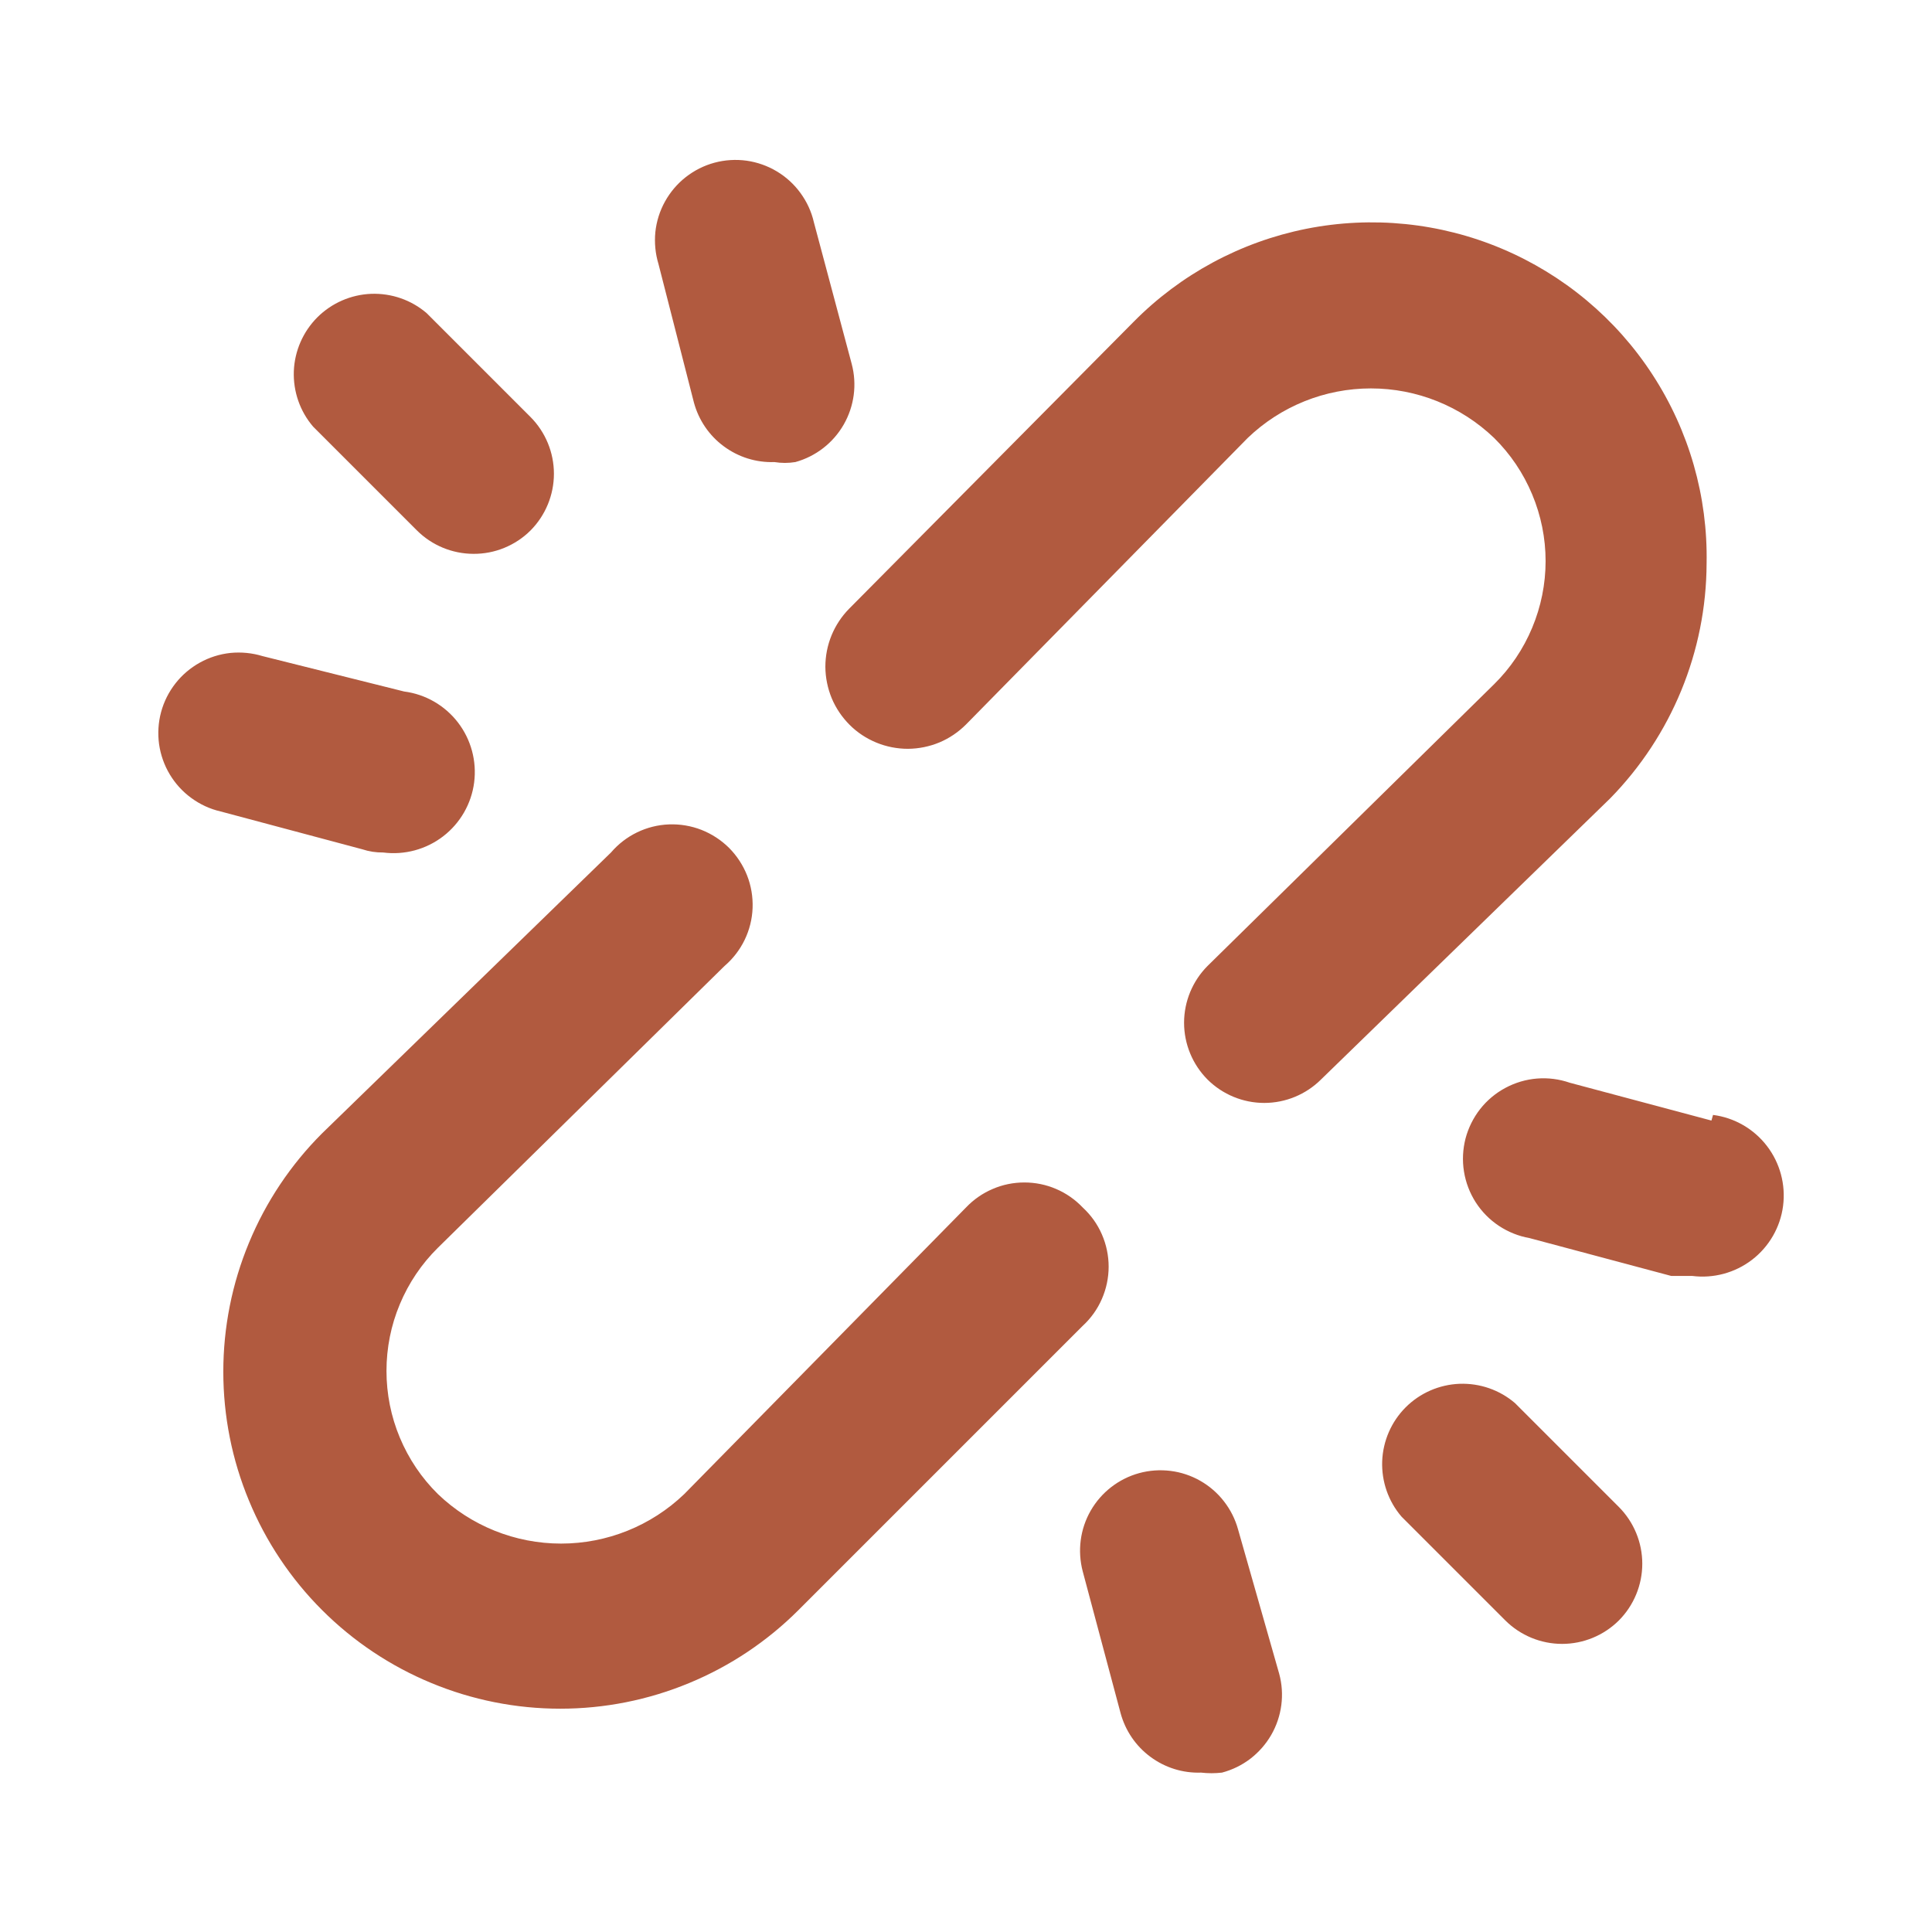
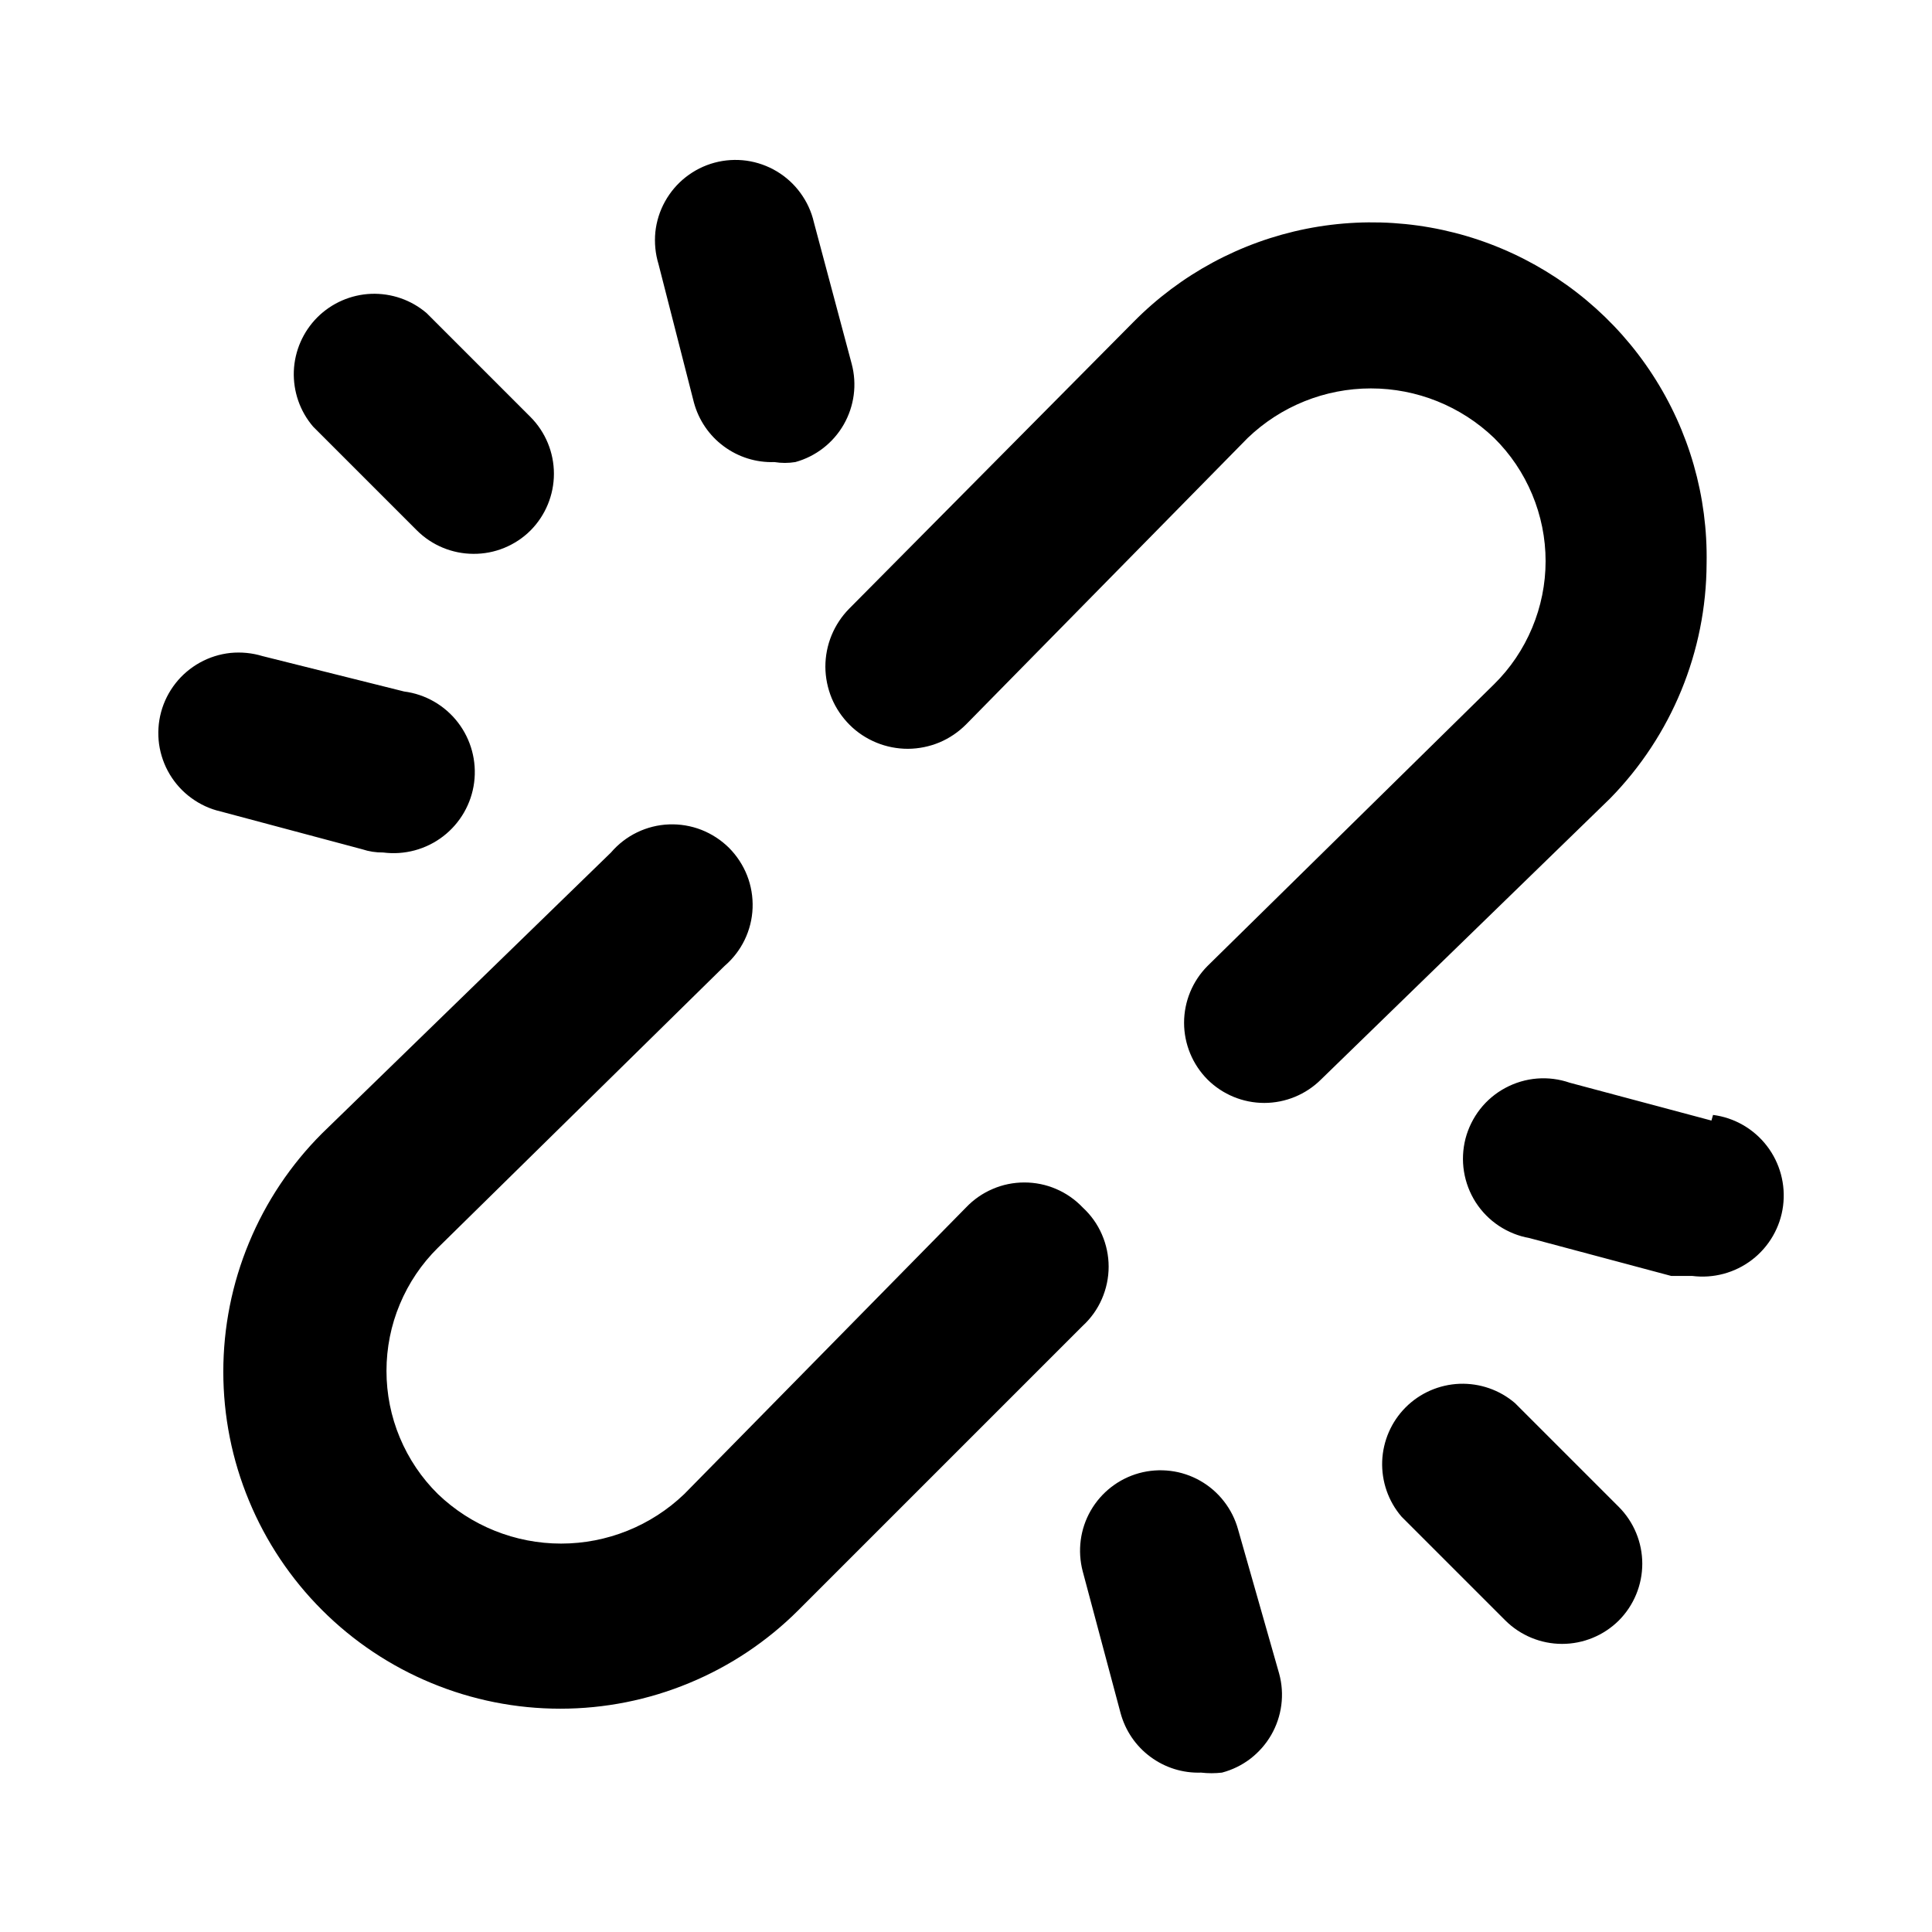
<svg xmlns="http://www.w3.org/2000/svg" viewBox="0 0 24 24">
-   <path d="M4.76 10.59C5.025 10.624 5.293 10.552 5.505 10.389C5.717 10.226 5.856 9.985 5.89 9.72C5.924 9.455 5.852 9.187 5.689 8.975C5.526 8.763 5.285 8.624 5.02 8.59L3.26 8.15C3.132 8.111 2.997 8.098 2.863 8.111C2.73 8.125 2.6 8.166 2.483 8.231C2.366 8.296 2.262 8.384 2.18 8.489C2.097 8.595 2.036 8.716 2.001 8.846C1.966 8.976 1.958 9.111 1.976 9.244C1.995 9.377 2.04 9.505 2.109 9.62C2.178 9.735 2.269 9.835 2.378 9.914C2.486 9.993 2.609 10.05 2.74 10.08L4.5 10.55C4.584 10.578 4.672 10.591 4.76 10.59ZM8.62 5C8.679 5.218 8.809 5.41 8.991 5.544C9.173 5.679 9.394 5.748 9.62 5.74C9.706 5.754 9.794 5.754 9.88 5.74C10.134 5.67 10.35 5.502 10.481 5.274C10.612 5.045 10.648 4.775 10.58 4.52L10.11 2.76C10.08 2.629 10.023 2.506 9.944 2.398C9.865 2.289 9.765 2.198 9.65 2.129C9.535 2.06 9.407 2.015 9.274 1.996C9.141 1.978 9.006 1.986 8.876 2.021C8.746 2.056 8.625 2.117 8.519 2.2C8.414 2.282 8.326 2.386 8.261 2.503C8.196 2.62 8.155 2.75 8.141 2.883C8.128 3.017 8.141 3.152 8.18 3.28L8.62 5ZM13.45 15C13.357 14.902 13.244 14.823 13.12 14.77C12.995 14.716 12.861 14.689 12.725 14.689C12.589 14.689 12.455 14.716 12.331 14.77C12.206 14.823 12.093 14.902 12 15L8.5 18.56C8.088 18.955 7.54 19.175 6.97 19.175C6.4 19.175 5.852 18.955 5.44 18.56C5.237 18.36 5.077 18.122 4.967 17.859C4.857 17.596 4.801 17.315 4.801 17.03C4.801 16.745 4.857 16.463 4.967 16.201C5.077 15.938 5.237 15.7 5.44 15.5L9 12C9.105 11.91 9.19 11.8 9.25 11.676C9.31 11.552 9.344 11.417 9.349 11.279C9.354 11.141 9.331 11.004 9.281 10.876C9.23 10.747 9.154 10.631 9.057 10.533C8.959 10.436 8.843 10.36 8.714 10.309C8.586 10.259 8.449 10.236 8.311 10.241C8.173 10.246 8.038 10.28 7.914 10.34C7.79 10.4 7.68 10.485 7.59 10.59L4 14.08C3.611 14.469 3.303 14.93 3.093 15.438C2.882 15.946 2.774 16.49 2.774 17.04C2.774 17.59 2.882 18.134 3.093 18.642C3.303 19.15 3.611 19.611 4 20C4.389 20.389 4.85 20.697 5.358 20.907C5.866 21.118 6.41 21.226 6.96 21.226C7.51 21.226 8.054 21.118 8.562 20.907C9.07 20.697 9.531 20.389 9.92 20L13.45 16.47C13.552 16.376 13.633 16.263 13.688 16.136C13.743 16.01 13.772 15.873 13.772 15.735C13.772 15.597 13.743 15.46 13.688 15.334C13.633 15.207 13.552 15.094 13.45 15ZM5.18 6.59C5.366 6.775 5.618 6.879 5.88 6.88C6.012 6.881 6.142 6.856 6.264 6.806C6.386 6.756 6.497 6.683 6.59 6.59C6.776 6.403 6.881 6.149 6.881 5.885C6.881 5.621 6.776 5.367 6.59 5.18L5.3 3.89C5.109 3.726 4.863 3.641 4.611 3.65C4.359 3.66 4.121 3.764 3.942 3.942C3.764 4.121 3.66 4.359 3.65 4.611C3.641 4.863 3.726 5.109 3.89 5.3L5.18 6.59ZM21.26 13.92L19.5 13.45C19.37 13.405 19.231 13.387 19.094 13.398C18.956 13.409 18.822 13.449 18.701 13.514C18.579 13.579 18.472 13.669 18.387 13.777C18.302 13.886 18.24 14.011 18.205 14.144C18.171 14.278 18.164 14.417 18.186 14.553C18.208 14.69 18.258 14.82 18.332 14.936C18.407 15.052 18.505 15.152 18.62 15.228C18.735 15.304 18.864 15.356 19 15.38L20.76 15.85H21.02C21.285 15.884 21.553 15.812 21.765 15.649C21.977 15.486 22.116 15.245 22.15 14.98C22.184 14.715 22.112 14.447 21.949 14.235C21.786 14.023 21.545 13.884 21.28 13.85L21.26 13.92ZM15.38 19C15.345 18.873 15.286 18.755 15.205 18.651C15.125 18.547 15.024 18.46 14.91 18.395C14.796 18.33 14.67 18.288 14.54 18.272C14.409 18.256 14.277 18.265 14.15 18.3C13.896 18.37 13.68 18.538 13.549 18.766C13.418 18.994 13.383 19.265 13.45 19.52L13.92 21.28C13.979 21.498 14.109 21.69 14.291 21.824C14.473 21.959 14.694 22.028 14.92 22.02C15.006 22.03 15.094 22.03 15.18 22.02C15.308 21.986 15.427 21.928 15.532 21.848C15.637 21.767 15.725 21.667 15.791 21.553C15.857 21.439 15.9 21.312 15.917 21.181C15.934 21.05 15.925 20.917 15.89 20.79L15.38 19ZM18.82 17.43C18.629 17.266 18.383 17.181 18.131 17.19C17.879 17.2 17.64 17.304 17.462 17.482C17.284 17.66 17.18 17.899 17.17 18.151C17.161 18.403 17.246 18.649 17.41 18.84L18.7 20.13C18.887 20.316 19.141 20.421 19.405 20.421C19.669 20.421 19.923 20.316 20.11 20.13C20.296 19.943 20.401 19.689 20.401 19.425C20.401 19.161 20.296 18.907 20.11 18.72L18.82 17.43ZM21.2 7C21.216 6.168 20.982 5.351 20.528 4.654C20.075 3.957 19.422 3.412 18.656 3.089C17.89 2.766 17.044 2.68 16.228 2.842C15.412 3.005 14.664 3.408 14.08 4L10.55 7.56C10.456 7.655 10.381 7.768 10.33 7.892C10.279 8.016 10.253 8.149 10.253 8.284C10.254 8.418 10.281 8.55 10.332 8.674C10.384 8.798 10.46 8.91 10.555 9.005C10.65 9.1 10.763 9.174 10.887 9.225C11.011 9.276 11.144 9.302 11.279 9.302C11.413 9.301 11.546 9.274 11.669 9.223C11.793 9.171 11.905 9.095 12 9L15.5 5.44C15.912 5.045 16.46 4.825 17.03 4.825C17.6 4.825 18.148 5.045 18.56 5.44C18.763 5.64 18.923 5.878 19.033 6.141C19.143 6.404 19.2 6.685 19.2 6.97C19.2 7.255 19.143 7.536 19.033 7.799C18.923 8.062 18.763 8.3 18.56 8.5L15 12C14.814 12.187 14.709 12.441 14.709 12.705C14.709 12.969 14.814 13.223 15 13.41C15.187 13.596 15.441 13.701 15.705 13.701C15.969 13.701 16.223 13.596 16.41 13.41L20 9.92C20.765 9.14 21.196 8.093 21.2 7Z" fill="#B15A3F" />
+   <path d="M4.76 10.59C5.025 10.624 5.293 10.552 5.505 10.389C5.717 10.226 5.856 9.985 5.89 9.72C5.924 9.455 5.852 9.187 5.689 8.975C5.526 8.763 5.285 8.624 5.02 8.59L3.26 8.15C3.132 8.111 2.997 8.098 2.863 8.111C2.73 8.125 2.6 8.166 2.483 8.231C2.366 8.296 2.262 8.384 2.18 8.489C2.097 8.595 2.036 8.716 2.001 8.846C1.966 8.976 1.958 9.111 1.976 9.244C1.995 9.377 2.04 9.505 2.109 9.62C2.178 9.735 2.269 9.835 2.378 9.914C2.486 9.993 2.609 10.05 2.74 10.08L4.5 10.55C4.584 10.578 4.672 10.591 4.76 10.59ZM8.62 5C8.679 5.218 8.809 5.41 8.991 5.544C9.173 5.679 9.394 5.748 9.62 5.74C9.706 5.754 9.794 5.754 9.88 5.74C10.134 5.67 10.35 5.502 10.481 5.274C10.612 5.045 10.648 4.775 10.58 4.52L10.11 2.76C10.08 2.629 10.023 2.506 9.944 2.398C9.865 2.289 9.765 2.198 9.65 2.129C9.535 2.06 9.407 2.015 9.274 1.996C9.141 1.978 9.006 1.986 8.876 2.021C8.746 2.056 8.625 2.117 8.519 2.2C8.414 2.282 8.326 2.386 8.261 2.503C8.196 2.62 8.155 2.75 8.141 2.883C8.128 3.017 8.141 3.152 8.18 3.28L8.62 5ZM13.45 15C13.357 14.902 13.244 14.823 13.12 14.77C12.995 14.716 12.861 14.689 12.725 14.689C12.589 14.689 12.455 14.716 12.331 14.77C12.206 14.823 12.093 14.902 12 15L8.5 18.56C8.088 18.955 7.54 19.175 6.97 19.175C6.4 19.175 5.852 18.955 5.44 18.56C5.237 18.36 5.077 18.122 4.967 17.859C4.857 17.596 4.801 17.315 4.801 17.03C4.801 16.745 4.857 16.463 4.967 16.201C5.077 15.938 5.237 15.7 5.44 15.5L9 12C9.105 11.91 9.19 11.8 9.25 11.676C9.31 11.552 9.344 11.417 9.349 11.279C9.354 11.141 9.331 11.004 9.281 10.876C9.23 10.747 9.154 10.631 9.057 10.533C8.959 10.436 8.843 10.36 8.714 10.309C8.586 10.259 8.449 10.236 8.311 10.241C8.173 10.246 8.038 10.28 7.914 10.34C7.79 10.4 7.68 10.485 7.59 10.59L4 14.08C3.611 14.469 3.303 14.93 3.093 15.438C2.882 15.946 2.774 16.49 2.774 17.04C2.774 17.59 2.882 18.134 3.093 18.642C3.303 19.15 3.611 19.611 4 20C4.389 20.389 4.85 20.697 5.358 20.907C5.866 21.118 6.41 21.226 6.96 21.226C7.51 21.226 8.054 21.118 8.562 20.907C9.07 20.697 9.531 20.389 9.92 20L13.45 16.47C13.552 16.376 13.633 16.263 13.688 16.136C13.743 16.01 13.772 15.873 13.772 15.735C13.772 15.597 13.743 15.46 13.688 15.334C13.633 15.207 13.552 15.094 13.45 15ZM5.18 6.59C5.366 6.775 5.618 6.879 5.88 6.88C6.012 6.881 6.142 6.856 6.264 6.806C6.386 6.756 6.497 6.683 6.59 6.59C6.776 6.403 6.881 6.149 6.881 5.885C6.881 5.621 6.776 5.367 6.59 5.18L5.3 3.89C5.109 3.726 4.863 3.641 4.611 3.65C4.359 3.66 4.121 3.764 3.942 3.942C3.764 4.121 3.66 4.359 3.65 4.611C3.641 4.863 3.726 5.109 3.89 5.3L5.18 6.59ZM21.26 13.92L19.5 13.45C19.37 13.405 19.231 13.387 19.094 13.398C18.956 13.409 18.822 13.449 18.701 13.514C18.579 13.579 18.472 13.669 18.387 13.777C18.302 13.886 18.24 14.011 18.205 14.144C18.171 14.278 18.164 14.417 18.186 14.553C18.208 14.69 18.258 14.82 18.332 14.936C18.407 15.052 18.505 15.152 18.62 15.228C18.735 15.304 18.864 15.356 19 15.38L20.76 15.85H21.02C21.285 15.884 21.553 15.812 21.765 15.649C21.977 15.486 22.116 15.245 22.15 14.98C22.184 14.715 22.112 14.447 21.949 14.235C21.786 14.023 21.545 13.884 21.28 13.85L21.26 13.92ZM15.38 19C15.345 18.873 15.286 18.755 15.205 18.651C15.125 18.547 15.024 18.46 14.91 18.395C14.796 18.33 14.67 18.288 14.54 18.272C14.409 18.256 14.277 18.265 14.15 18.3C13.896 18.37 13.68 18.538 13.549 18.766C13.418 18.994 13.383 19.265 13.45 19.52L13.92 21.28C13.979 21.498 14.109 21.69 14.291 21.824C14.473 21.959 14.694 22.028 14.92 22.02C15.006 22.03 15.094 22.03 15.18 22.02C15.308 21.986 15.427 21.928 15.532 21.848C15.637 21.767 15.725 21.667 15.791 21.553C15.857 21.439 15.9 21.312 15.917 21.181C15.934 21.05 15.925 20.917 15.89 20.79L15.38 19ZM18.82 17.43C18.629 17.266 18.383 17.181 18.131 17.19C17.879 17.2 17.64 17.304 17.462 17.482C17.284 17.66 17.18 17.899 17.17 18.151C17.161 18.403 17.246 18.649 17.41 18.84L18.7 20.13C18.887 20.316 19.141 20.421 19.405 20.421C19.669 20.421 19.923 20.316 20.11 20.13C20.296 19.943 20.401 19.689 20.401 19.425C20.401 19.161 20.296 18.907 20.11 18.72L18.82 17.43ZM21.2 7C21.216 6.168 20.982 5.351 20.528 4.654C20.075 3.957 19.422 3.412 18.656 3.089C17.89 2.766 17.044 2.68 16.228 2.842C15.412 3.005 14.664 3.408 14.08 4L10.55 7.56C10.456 7.655 10.381 7.768 10.33 7.892C10.279 8.016 10.253 8.149 10.253 8.284C10.254 8.418 10.281 8.55 10.332 8.674C10.384 8.798 10.46 8.91 10.555 9.005C10.65 9.1 10.763 9.174 10.887 9.225C11.011 9.276 11.144 9.302 11.279 9.302C11.413 9.301 11.546 9.274 11.669 9.223C11.793 9.171 11.905 9.095 12 9L15.5 5.44C15.912 5.045 16.46 4.825 17.03 4.825C17.6 4.825 18.148 5.045 18.56 5.44C18.763 5.64 18.923 5.878 19.033 6.141C19.143 6.404 19.2 6.685 19.2 6.97C19.2 7.255 19.143 7.536 19.033 7.799C18.923 8.062 18.763 8.3 18.56 8.5L15 12C14.814 12.187 14.709 12.441 14.709 12.705C14.709 12.969 14.814 13.223 15 13.41C15.187 13.596 15.441 13.701 15.705 13.701C15.969 13.701 16.223 13.596 16.41 13.41L20 9.92C20.765 9.14 21.196 8.093 21.2 7Z" />
</svg>
